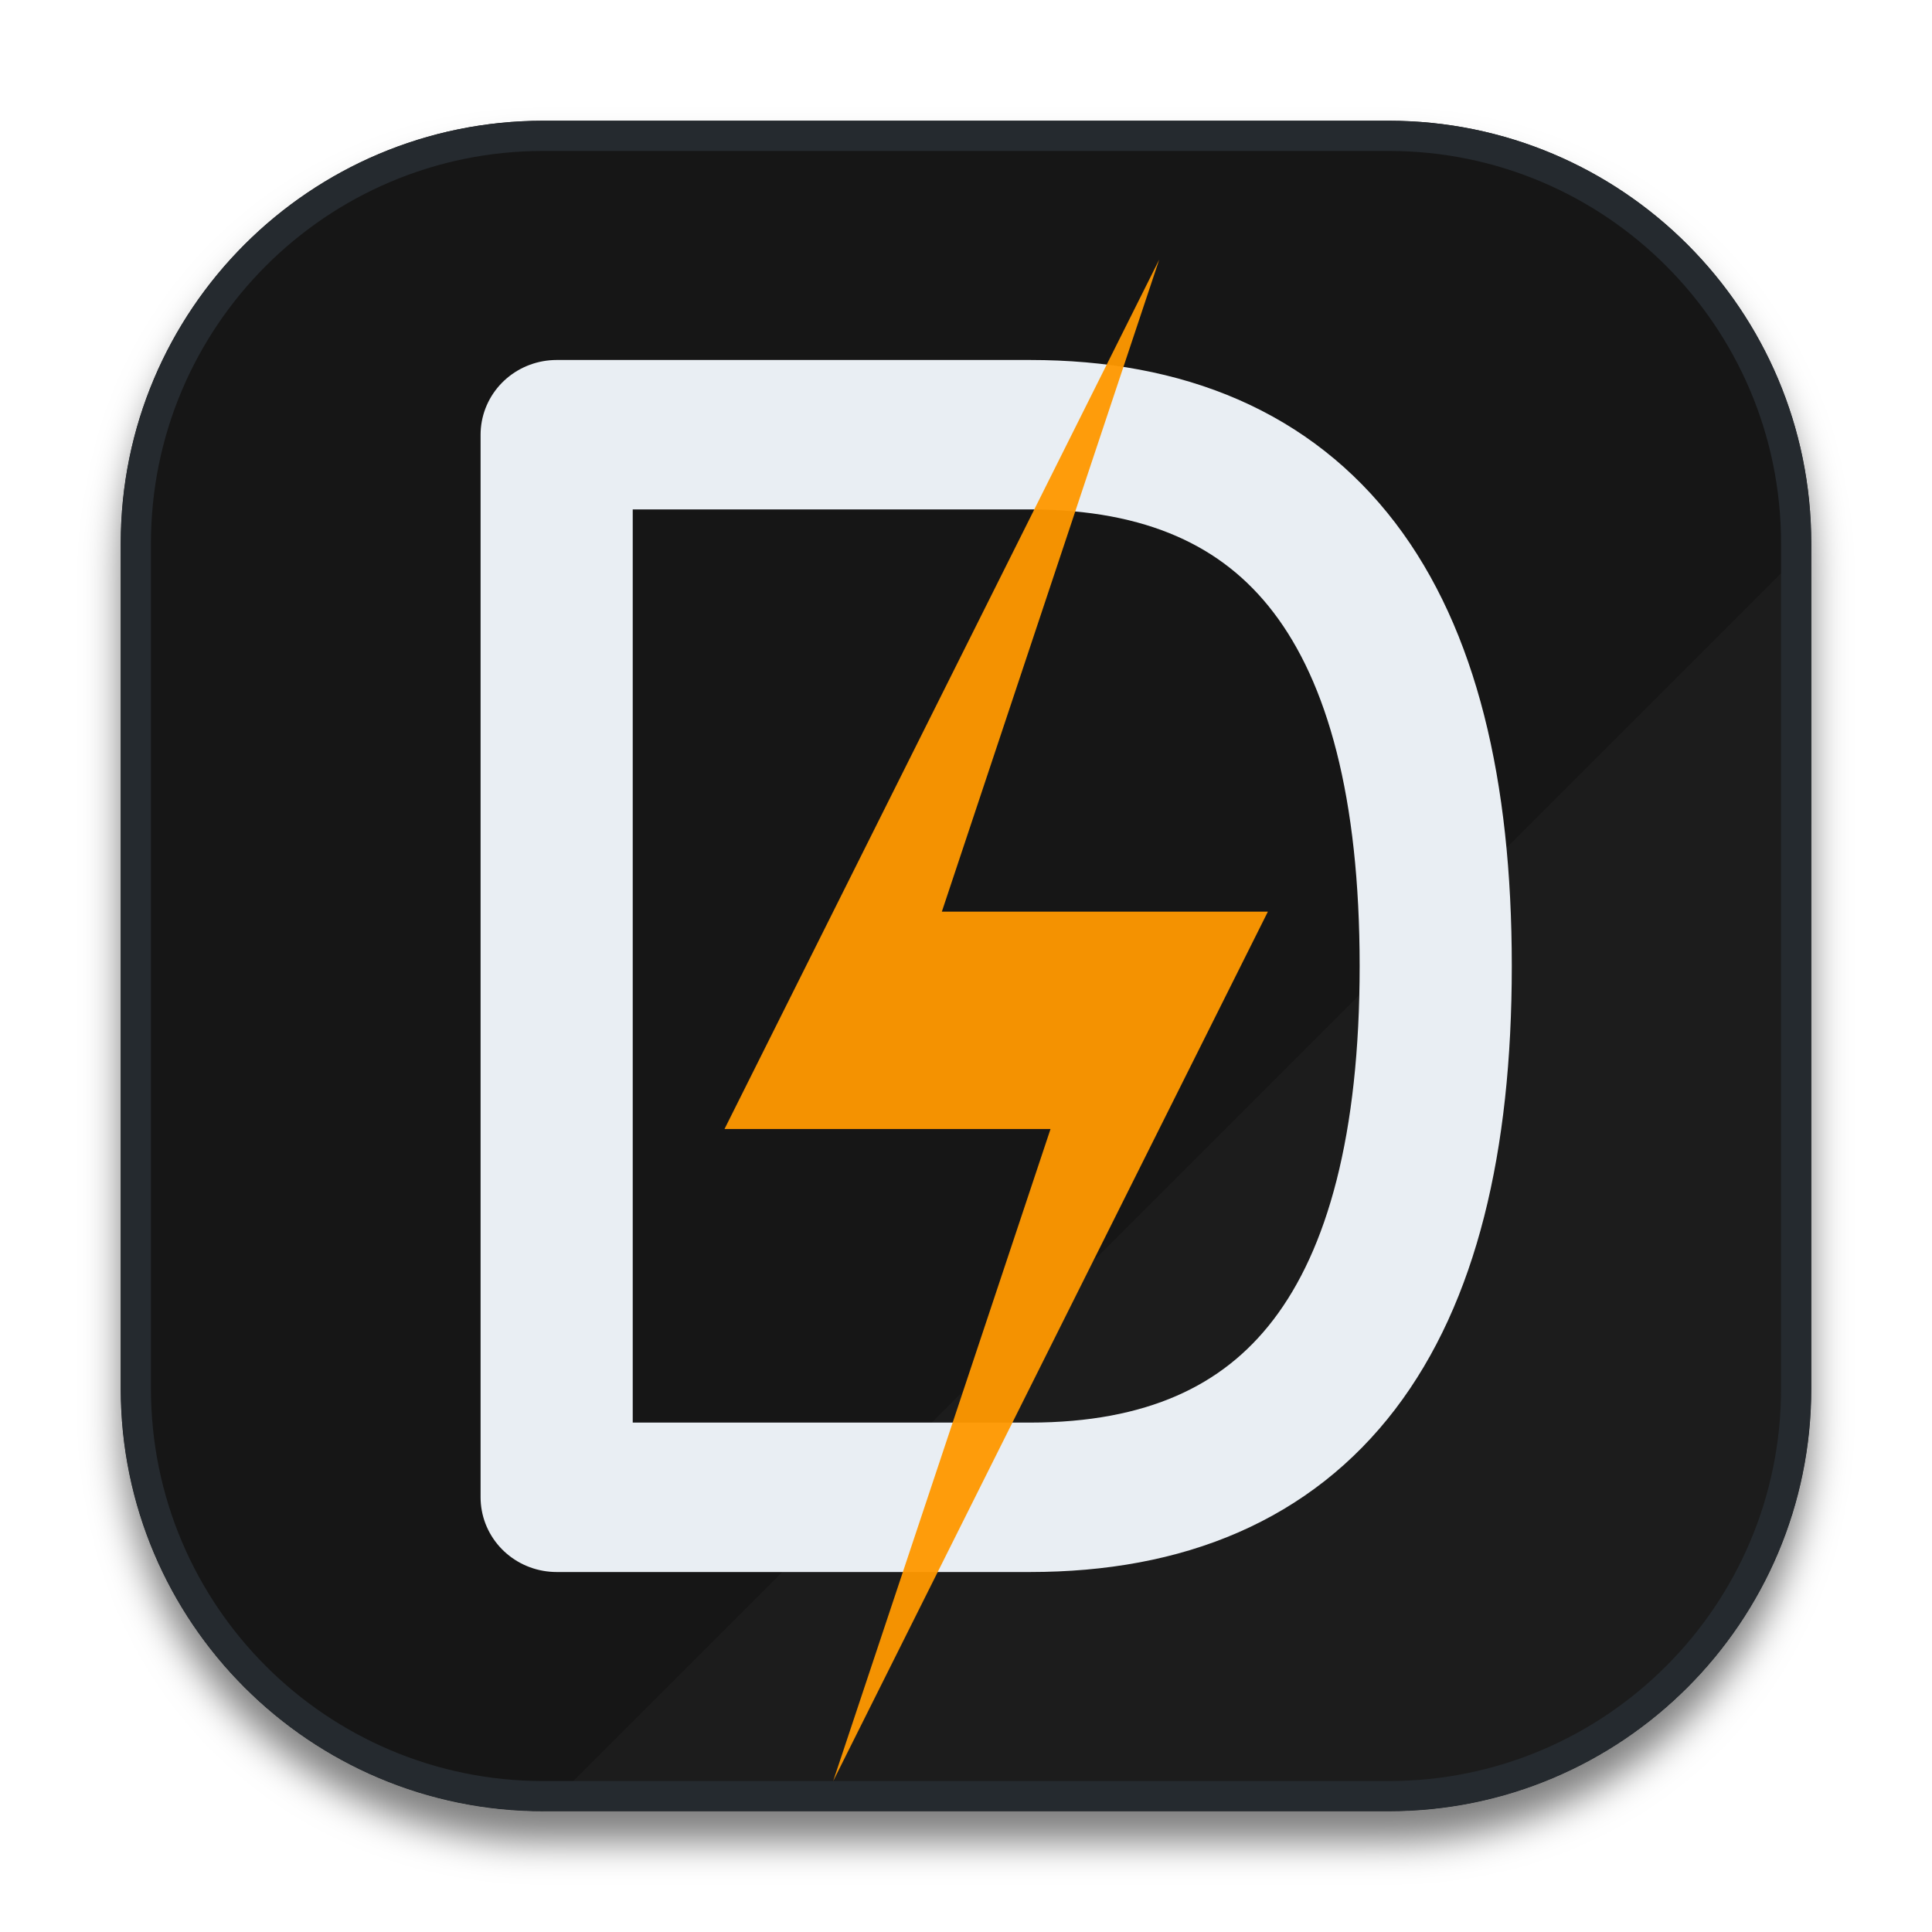
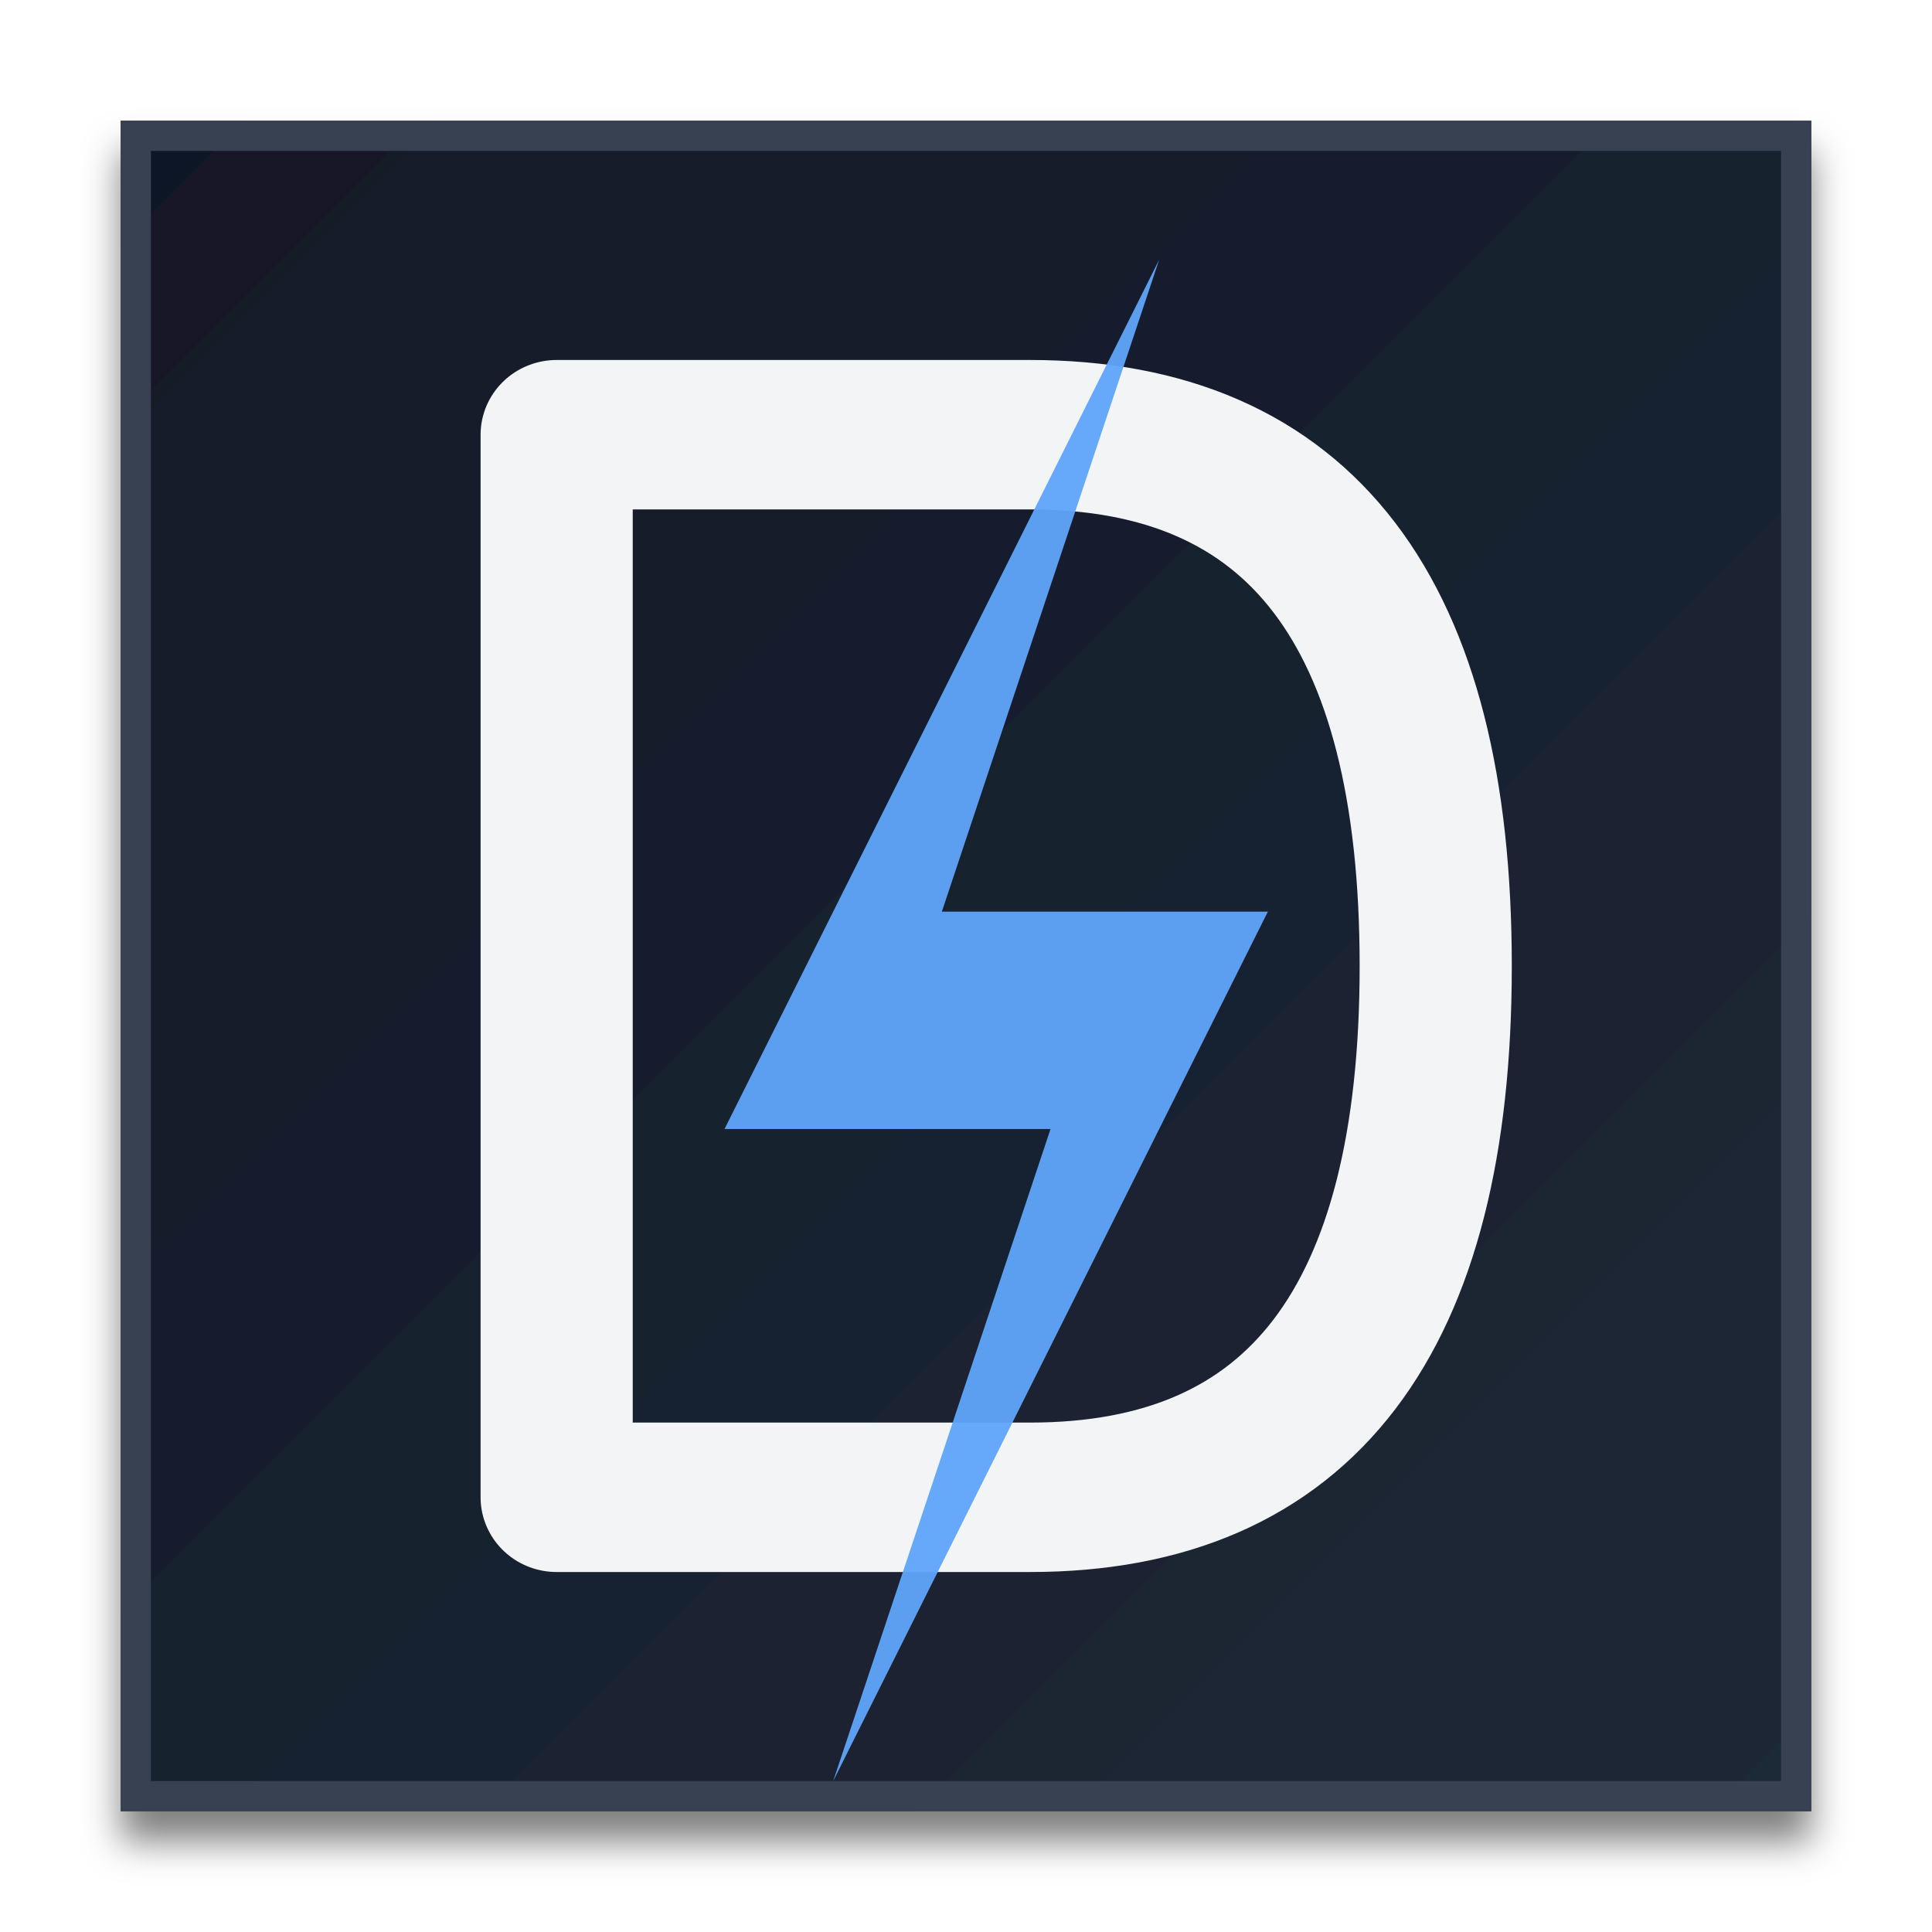
<svg xmlns="http://www.w3.org/2000/svg" viewBox="0 0 64 64">
  <defs>
    <linearGradient id="bg" x1="0" y1="0" x2="1" y2="1">
-       <stop offset="0%" stop-color="#121212" />
-       <stop offset="100%" stop-color="#1e1e1e" />
+       <stop offset="0%" stop-color="#111827" />
+       <stop offset="100%" stop-color="#1f2937" />
    </linearGradient>
    <filter id="inset" x="-20%" y="-20%" width="140%" height="140%">
      <feOffset dx="0" dy="1" />
      <feGaussianBlur stdDeviation="0.6" result="blur" />
      <feComposite in2="SourceAlpha" operator="out" />
      <feColorMatrix type="matrix" values="0 0 0 0 0  0 0 0 0 0  0 0 0 0 0  0 0 0 0.5 0" />
      <feBlend in="SourceGraphic" mode="normal" />
    </filter>
  </defs>
-   <rect x="4" y="4" width="56" height="56" rx="14" ry="14" fill="url(#bg)" filter="url(#inset)" />
-   <rect x="4.5" y="4.5" width="55" height="55" rx="13.5" ry="13.5" fill="none" stroke="#252a2f" stroke-width="1" />
-   <path d="M20 16 L20 48 M20 16 H34 q12 0 12 16 t-12 16 H20" fill="none" stroke="#e9eef3" stroke-width="4.5" stroke-linecap="round" stroke-linejoin="round" transform="translate(33,32) scale(1.12,1.10) translate(-33,-32)" />
-   <path d="M36 22 L32 34 h6 l-8 16 4-12 h-6 z" fill="#ff9800" opacity="0.95" transform="translate(33,32) scale(1.8) translate(-33,-32) translate(0,-3)" />
+   <rect x="4" y="4" width="56" height="56" rx="0" ry="0" fill="url(#bg)" filter="url(#inset)" />
+   <rect x="4.5" y="4.5" width="55" height="55" rx="0" ry="0" fill="none" stroke="#374151" stroke-width="1" />
+   <path d="M20 16 L20 48 M20 16 H34 q12 0 12 16 t-12 16 H20" fill="none" stroke="#f3f4f6" stroke-width="4.5" stroke-linecap="round" stroke-linejoin="round" transform="translate(33,32) scale(1.12,1.10) translate(-33,-32)" />
+   <path d="M36 22 L32 34 h6 l-8 16 4-12 h-6 z" fill="#60a5fa" opacity="0.95" transform="translate(33,32) scale(1.8) translate(-33,-32) translate(0,-3)" />
</svg>
